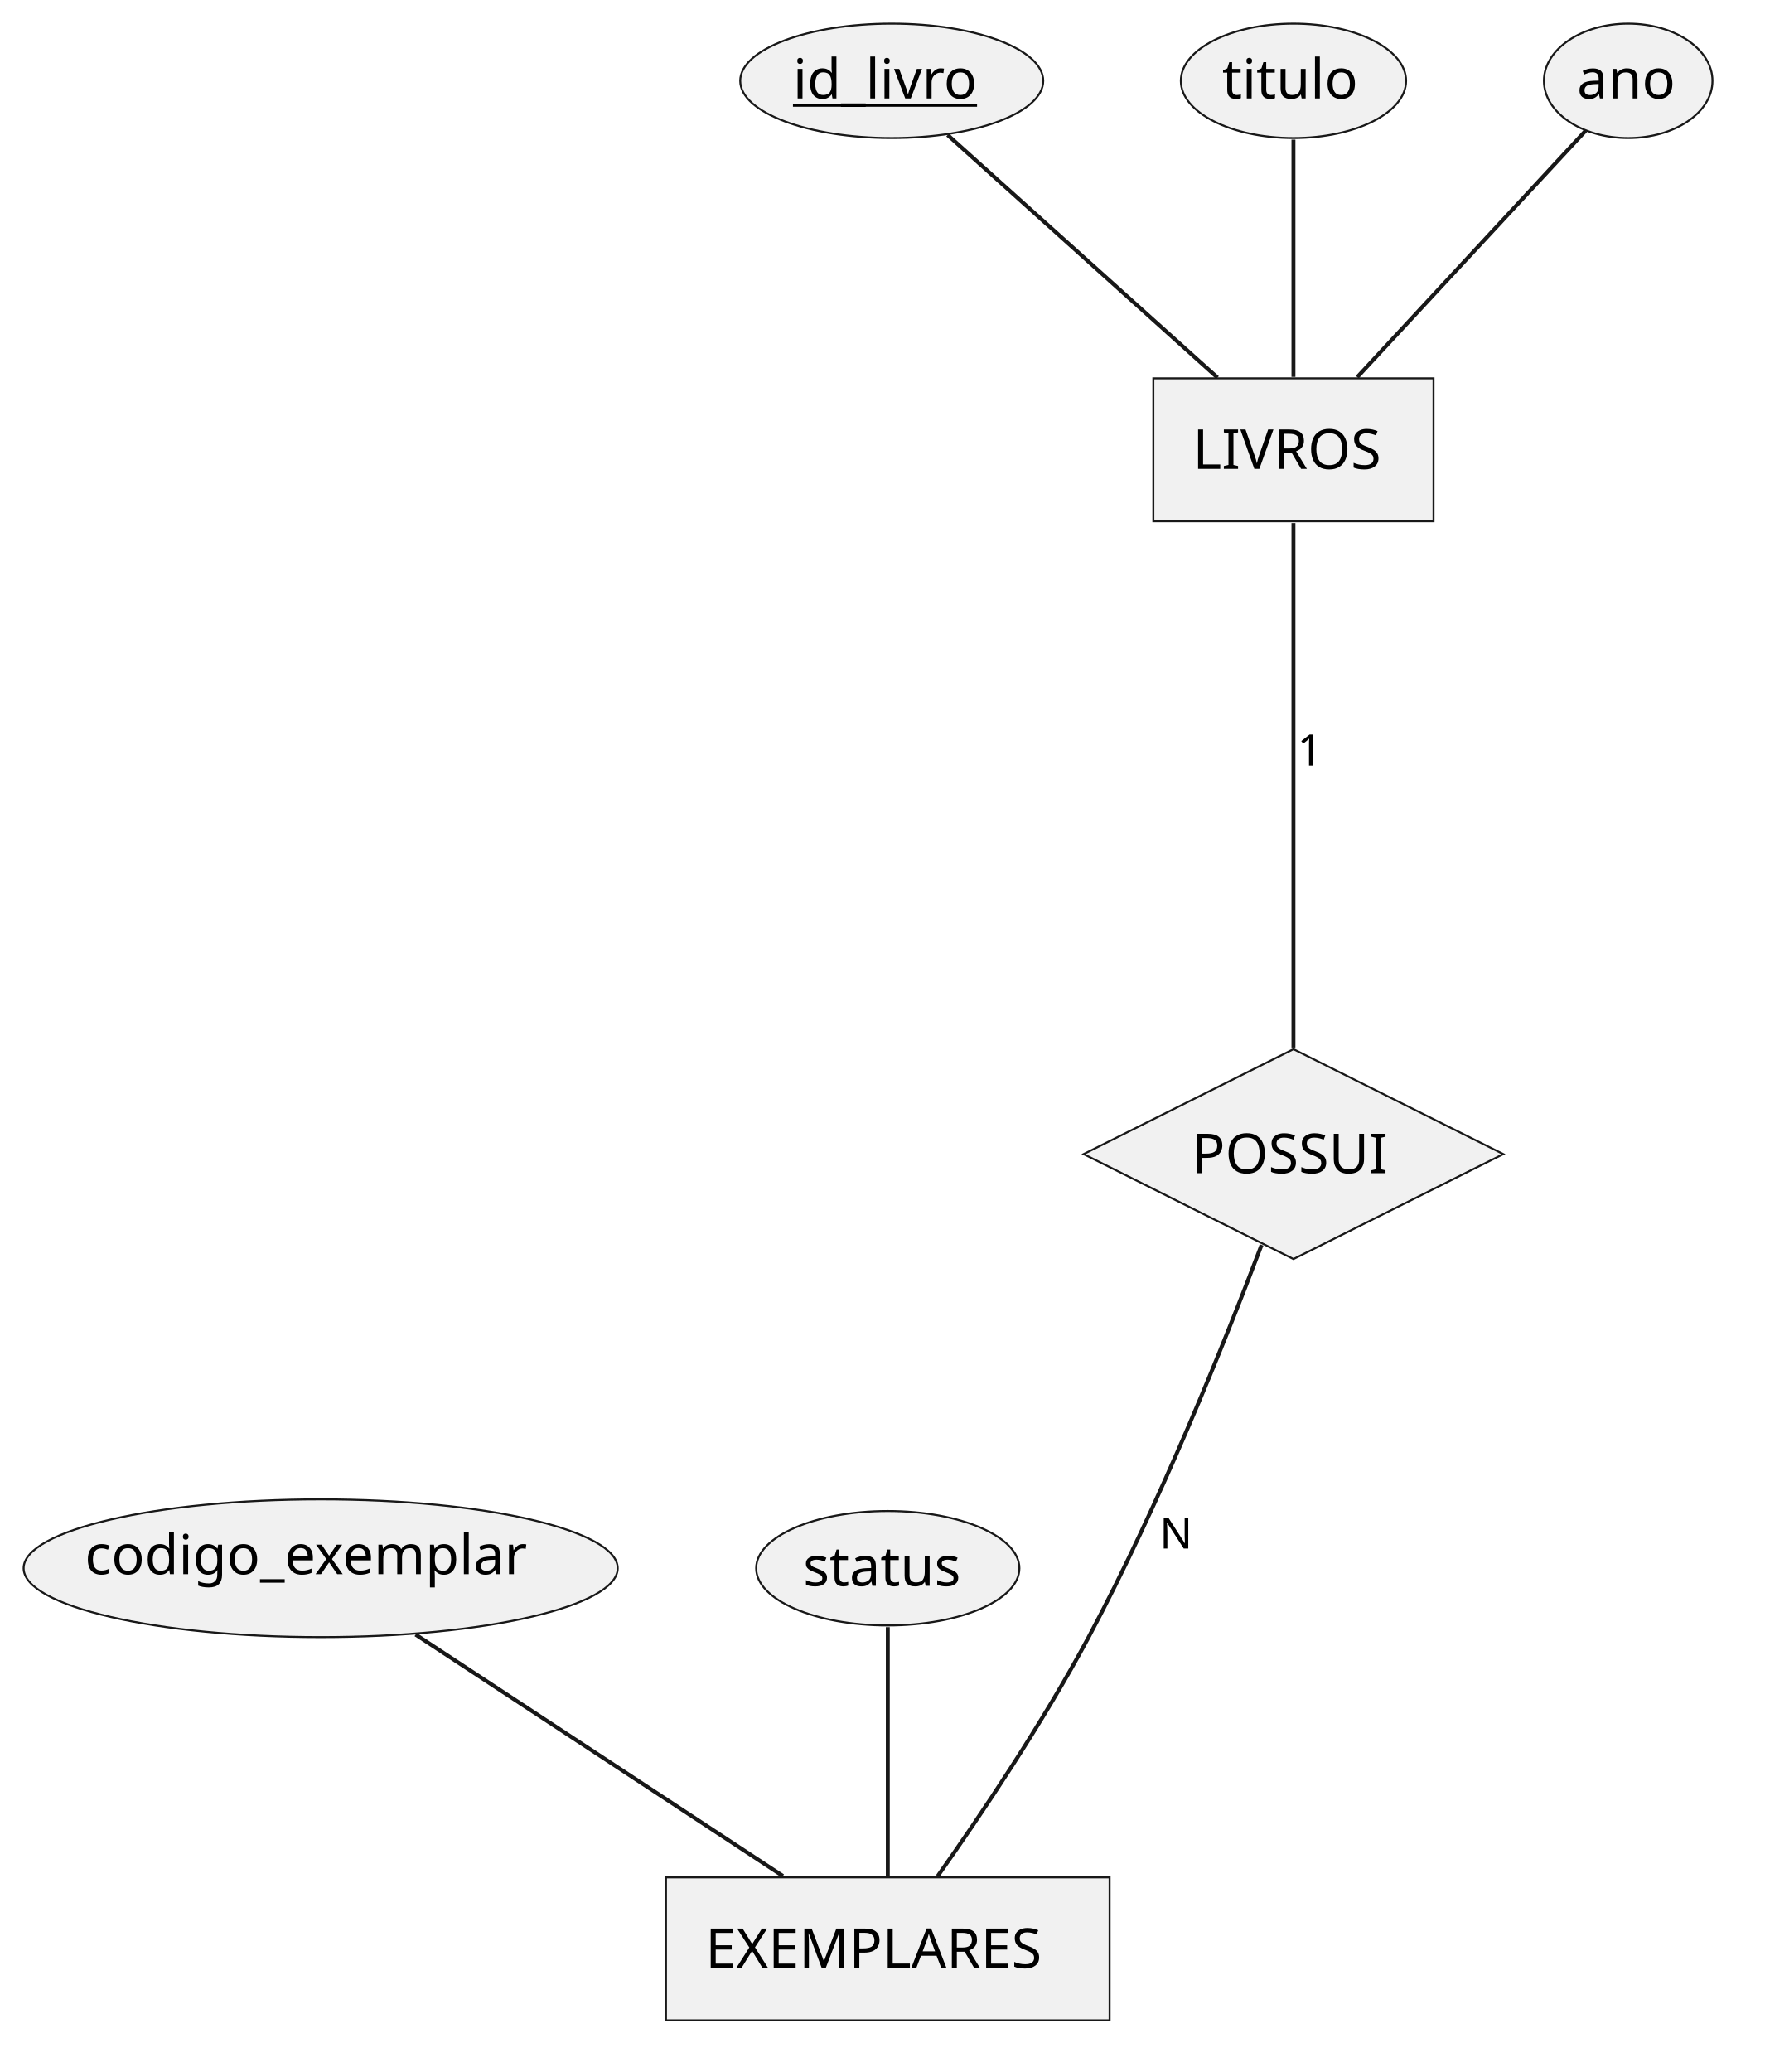
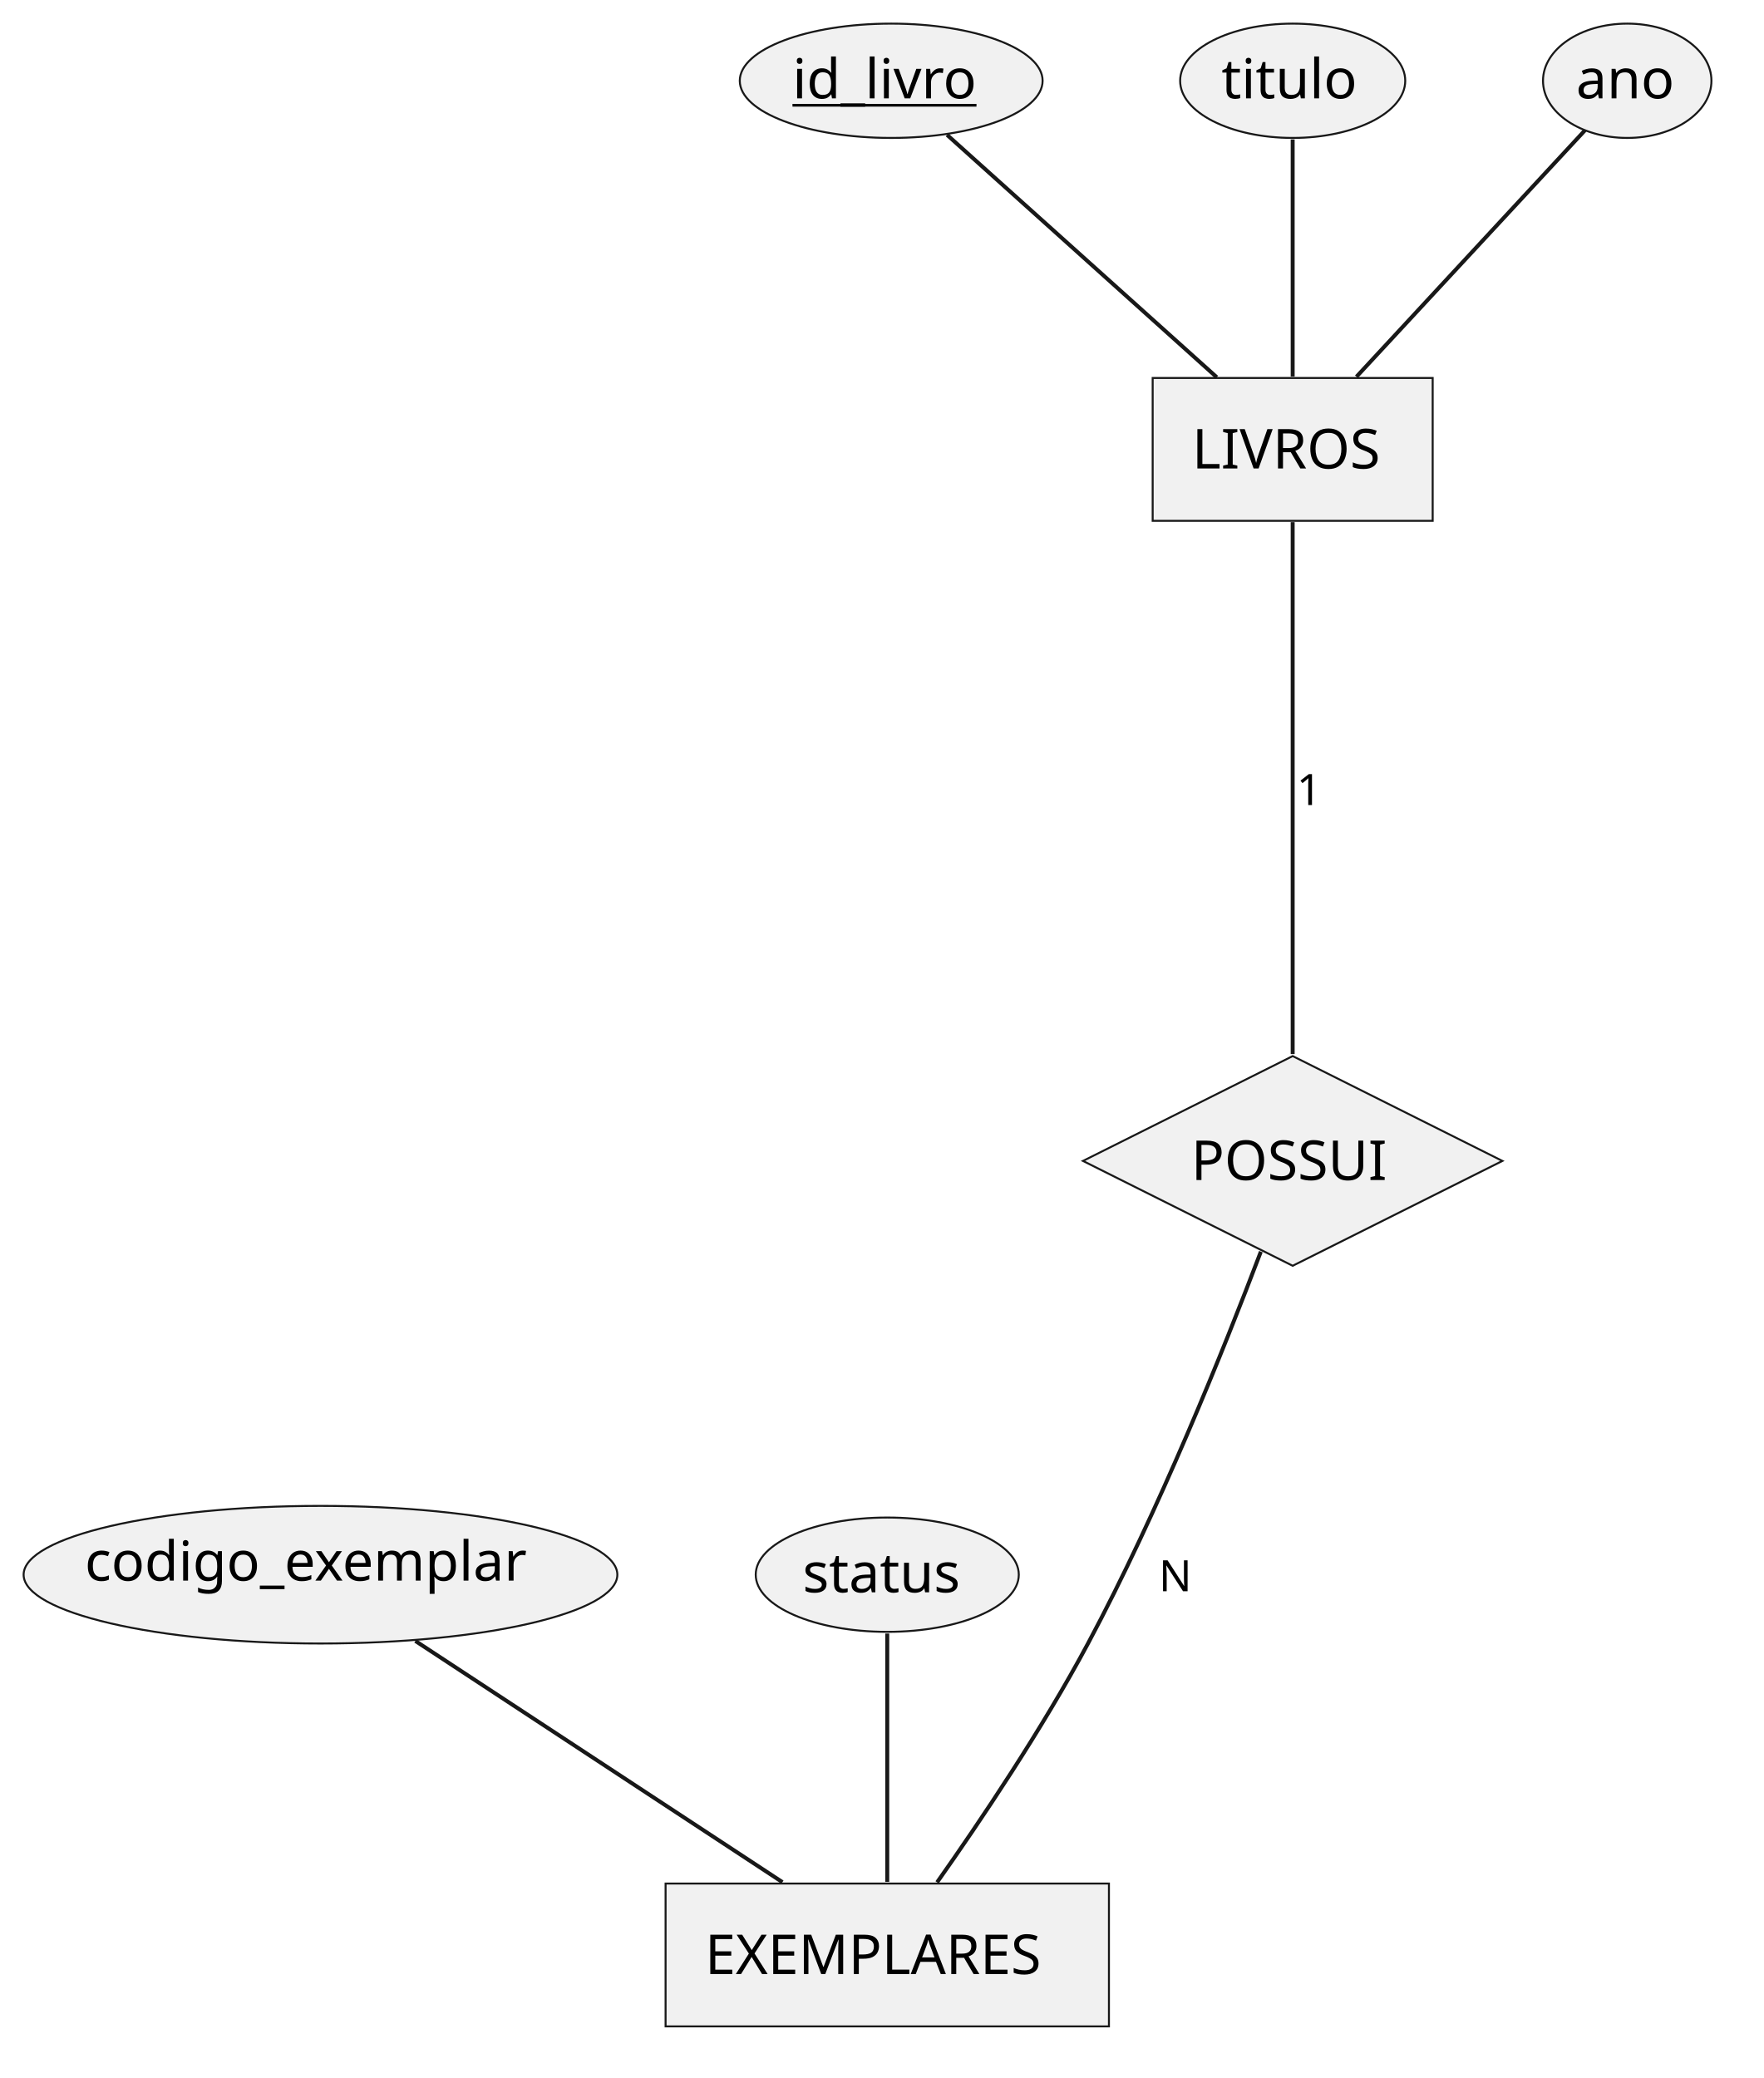
- <svg xmlns="http://www.w3.org/2000/svg" contentStyleType="text/css" data-diagram-type="CHEN_EER" height="526px" preserveAspectRatio="none" style="width:448px;height:526px;background:#FFFFFF;" version="1.1" viewBox="0 0 448 526" width="448px" zoomAndPan="magnify">
+ <svg xmlns="http://www.w3.org/2000/svg" contentStyleType="text/css" data-diagram-type="CHEN_EER" height="528px" preserveAspectRatio="none" style="width:448px;height:528px;background:#FFFFFF;" version="1.1" viewBox="0 0 448 528" width="448px" zoomAndPan="magnify">
  <defs />
  <g>
    <g>
      <rect fill="#F1F1F1" height="36.297" style="stroke:#181818;stroke-width:0.5;" width="71.14" x="292.85" y="96.04" />
      <text fill="#000000" font-family="sans-serif" font-size="14" lengthAdjust="spacing" textLength="51.14" x="302.85" y="119.035">LIVROS</text>
    </g>
    <g>
      <ellipse cx="226.42" cy="20.524" fill="#F1F1F1" rx="38.47" ry="14.524" style="stroke:#181818;stroke-width:0.5;" />
      <text fill="#000000" font-family="sans-serif" font-size="14" lengthAdjust="spacing" text-decoration="underline" textLength="50.162" x="201.339" y="24.995">id_livro</text>
    </g>
    <g>
      <ellipse cx="328.425" cy="20.524" fill="#F1F1F1" rx="28.595" ry="14.524" style="stroke:#181818;stroke-width:0.5;" />
      <text fill="#000000" font-family="sans-serif" font-size="14" lengthAdjust="spacing" textLength="36.196" x="310.327" y="24.995">titulo</text>
    </g>
    <g>
      <ellipse cx="413.417" cy="20.524" fill="#F1F1F1" rx="21.397" ry="14.524" style="stroke:#181818;stroke-width:0.5;" />
      <text fill="#000000" font-family="sans-serif" font-size="14" lengthAdjust="spacing" textLength="26.018" x="400.408" y="24.995">ano</text>
    </g>
    <g>
-       <rect fill="#F1F1F1" height="36.297" style="stroke:#181818;stroke-width:0.5;" width="112.641" x="169.1" y="476.59" />
-       <text fill="#000000" font-family="sans-serif" font-size="14" lengthAdjust="spacing" textLength="92.641" x="179.1" y="499.585">EXEMPLARES</text>
+       <rect fill="#F1F1F1" height="36.297" style="stroke:#181818;stroke-width:0.5;" width="112.641" x="169.1" y="478.59" />
+       <text fill="#000000" font-family="sans-serif" font-size="14" lengthAdjust="spacing" textLength="92.641" x="179.1" y="501.585">EXEMPLARES</text>
    </g>
    <g>
-       <ellipse cx="81.423" cy="398.115" fill="#F1F1F1" rx="75.423" ry="17.485" style="stroke:#181818;stroke-width:0.5;" />
-       <text fill="#000000" font-family="sans-serif" font-size="14" lengthAdjust="spacing" textLength="119.752" x="21.547" y="399.625">codigo_exemplar</text>
+       <ellipse cx="81.423" cy="400.115" fill="#F1F1F1" rx="75.423" ry="17.485" style="stroke:#181818;stroke-width:0.5;" />
+       <text fill="#000000" font-family="sans-serif" font-size="14" lengthAdjust="spacing" textLength="119.752" x="21.547" y="401.625">codigo_exemplar</text>
    </g>
    <g>
-       <ellipse cx="225.419" cy="398.114" fill="#F1F1F1" rx="33.419" ry="14.524" style="stroke:#181818;stroke-width:0.5;" />
-       <text fill="#000000" font-family="sans-serif" font-size="14" lengthAdjust="spacing" textLength="43.019" x="203.909" y="402.585">status</text>
+       <ellipse cx="225.419" cy="400.114" fill="#F1F1F1" rx="33.419" ry="14.524" style="stroke:#181818;stroke-width:0.5;" />
+       <text fill="#000000" font-family="sans-serif" font-size="14" lengthAdjust="spacing" textLength="43.019" x="203.909" y="404.585">status</text>
    </g>
    <g>
-       <polygon fill="#F1F1F1" points="275.14,292.981,328.423,266.34,381.706,292.981,328.423,319.623" style="stroke:#181818;stroke-width:0.5;" />
-       <text fill="#000000" font-family="sans-serif" font-size="14" lengthAdjust="spacing" textLength="51.611" x="302.617" y="297.828">POSSUI</text>
+       <polygon fill="#F1F1F1" points="275.14,294.981,328.423,268.34,381.706,294.981,328.423,321.623" style="stroke:#181818;stroke-width:0.5;" />
+       <text fill="#000000" font-family="sans-serif" font-size="14" lengthAdjust="spacing" textLength="51.611" x="302.617" y="299.828">POSSUI</text>
    </g>
    <g class="link" data-entity-1="ent0003" data-entity-2="ent0002" data-link-type="association" data-source-line="3" id="lnk4">
      <path d="M240.61,34.27 C258.45,50.31 289.17,77.92 309.14,95.86" fill="none" id="LIVROS/id_livro-LIVROS" style="stroke:#181818;stroke-width:1;" />
    </g>
    <g class="link" data-entity-1="ent0005" data-entity-2="ent0002" data-link-type="association" data-source-line="4" id="lnk6">
      <path d="M328.42,35.44 C328.42,51.57 328.42,78.17 328.42,95.68" fill="none" id="LIVROS/titulo-LIVROS" style="stroke:#181818;stroke-width:1;" />
    </g>
    <g class="link" data-entity-1="ent0007" data-entity-2="ent0002" data-link-type="association" data-source-line="5" id="lnk8">
      <path d="M402.66,33.13 C388,48.93 361.66,77.35 344.62,95.73" fill="none" id="LIVROS/ano-LIVROS" style="stroke:#181818;stroke-width:1;" />
    </g>
    <g class="link" data-entity-1="ent0010" data-entity-2="ent0009" data-link-type="association" data-source-line="11" id="lnk11">
-       <path d="M105.53,414.95 C131.31,431.89 172.08,458.69 198.79,476.24" fill="none" id="EXEMPLARES/codigo_exemplar-EXEMPLARES" style="stroke:#181818;stroke-width:1;" />
+       <path d="M105.53,416.95 C131.31,433.89 172.08,460.69 198.79,478.24" fill="none" id="EXEMPLARES/codigo_exemplar-EXEMPLARES" style="stroke:#181818;stroke-width:1;" />
    </g>
    <g class="link" data-entity-1="ent0012" data-entity-2="ent0009" data-link-type="association" data-source-line="12" id="lnk13">
-       <path d="M225.42,413.07 C225.42,429.83 225.42,457.95 225.42,476.17" fill="none" id="EXEMPLARES/status-EXEMPLARES" style="stroke:#181818;stroke-width:1;" />
+       <path d="M225.42,415.07 C225.42,431.83 225.42,459.95 225.42,478.17" fill="none" id="EXEMPLARES/status-EXEMPLARES" style="stroke:#181818;stroke-width:1;" />
    </g>
    <g class="link" data-entity-1="ent0002" data-entity-2="ent0014" data-link-type="association" data-source-line="18" id="lnk15">
-       <path d="M328.42,132.79 C328.42,164.06 328.42,229.43 328.42,265.93" fill="none" id="LIVROS-POSSUI" style="stroke:#181818;stroke-width:1;" />
-       <text fill="#000000" font-family="sans-serif" font-size="11" lengthAdjust="spacing" textLength="0" x="329.42" y="194.34">1</text>
+       <path d="M328.42,132.66 C328.42,164.21 328.42,230.83 328.42,267.83" fill="none" id="LIVROS-POSSUI" style="stroke:#181818;stroke-width:1;" />
+       <text fill="#000000" font-family="sans-serif" font-size="11" lengthAdjust="spacing" textLength="6.998" x="329.42" y="204.55">1</text>
    </g>
    <g class="link" data-entity-1="ent0014" data-entity-2="ent0009" data-link-type="association" data-source-line="19" id="lnk16">
-       <path d="M320.33,316.04 C310.93,340.83 294.4,381.98 276.42,415.59 C264.81,437.31 249.01,460.79 238.08,476.28" fill="none" id="POSSUI-EXEMPLARES" style="stroke:#181818;stroke-width:1;" />
-       <text fill="#000000" font-family="sans-serif" font-size="11" lengthAdjust="spacing" textLength="0" x="294.42" y="393.11">N</text>
+       <path d="M320.33,318.04 C310.93,342.83 294.4,383.98 276.42,417.59 C264.81,439.31 249.01,462.79 238.08,478.28" fill="none" id="POSSUI-EXEMPLARES" style="stroke:#181818;stroke-width:1;" />
+       <text fill="#000000" font-family="sans-serif" font-size="11" lengthAdjust="spacing" textLength="8.229" x="294.42" y="404.32">N</text>
    </g>
  </g>
</svg>
